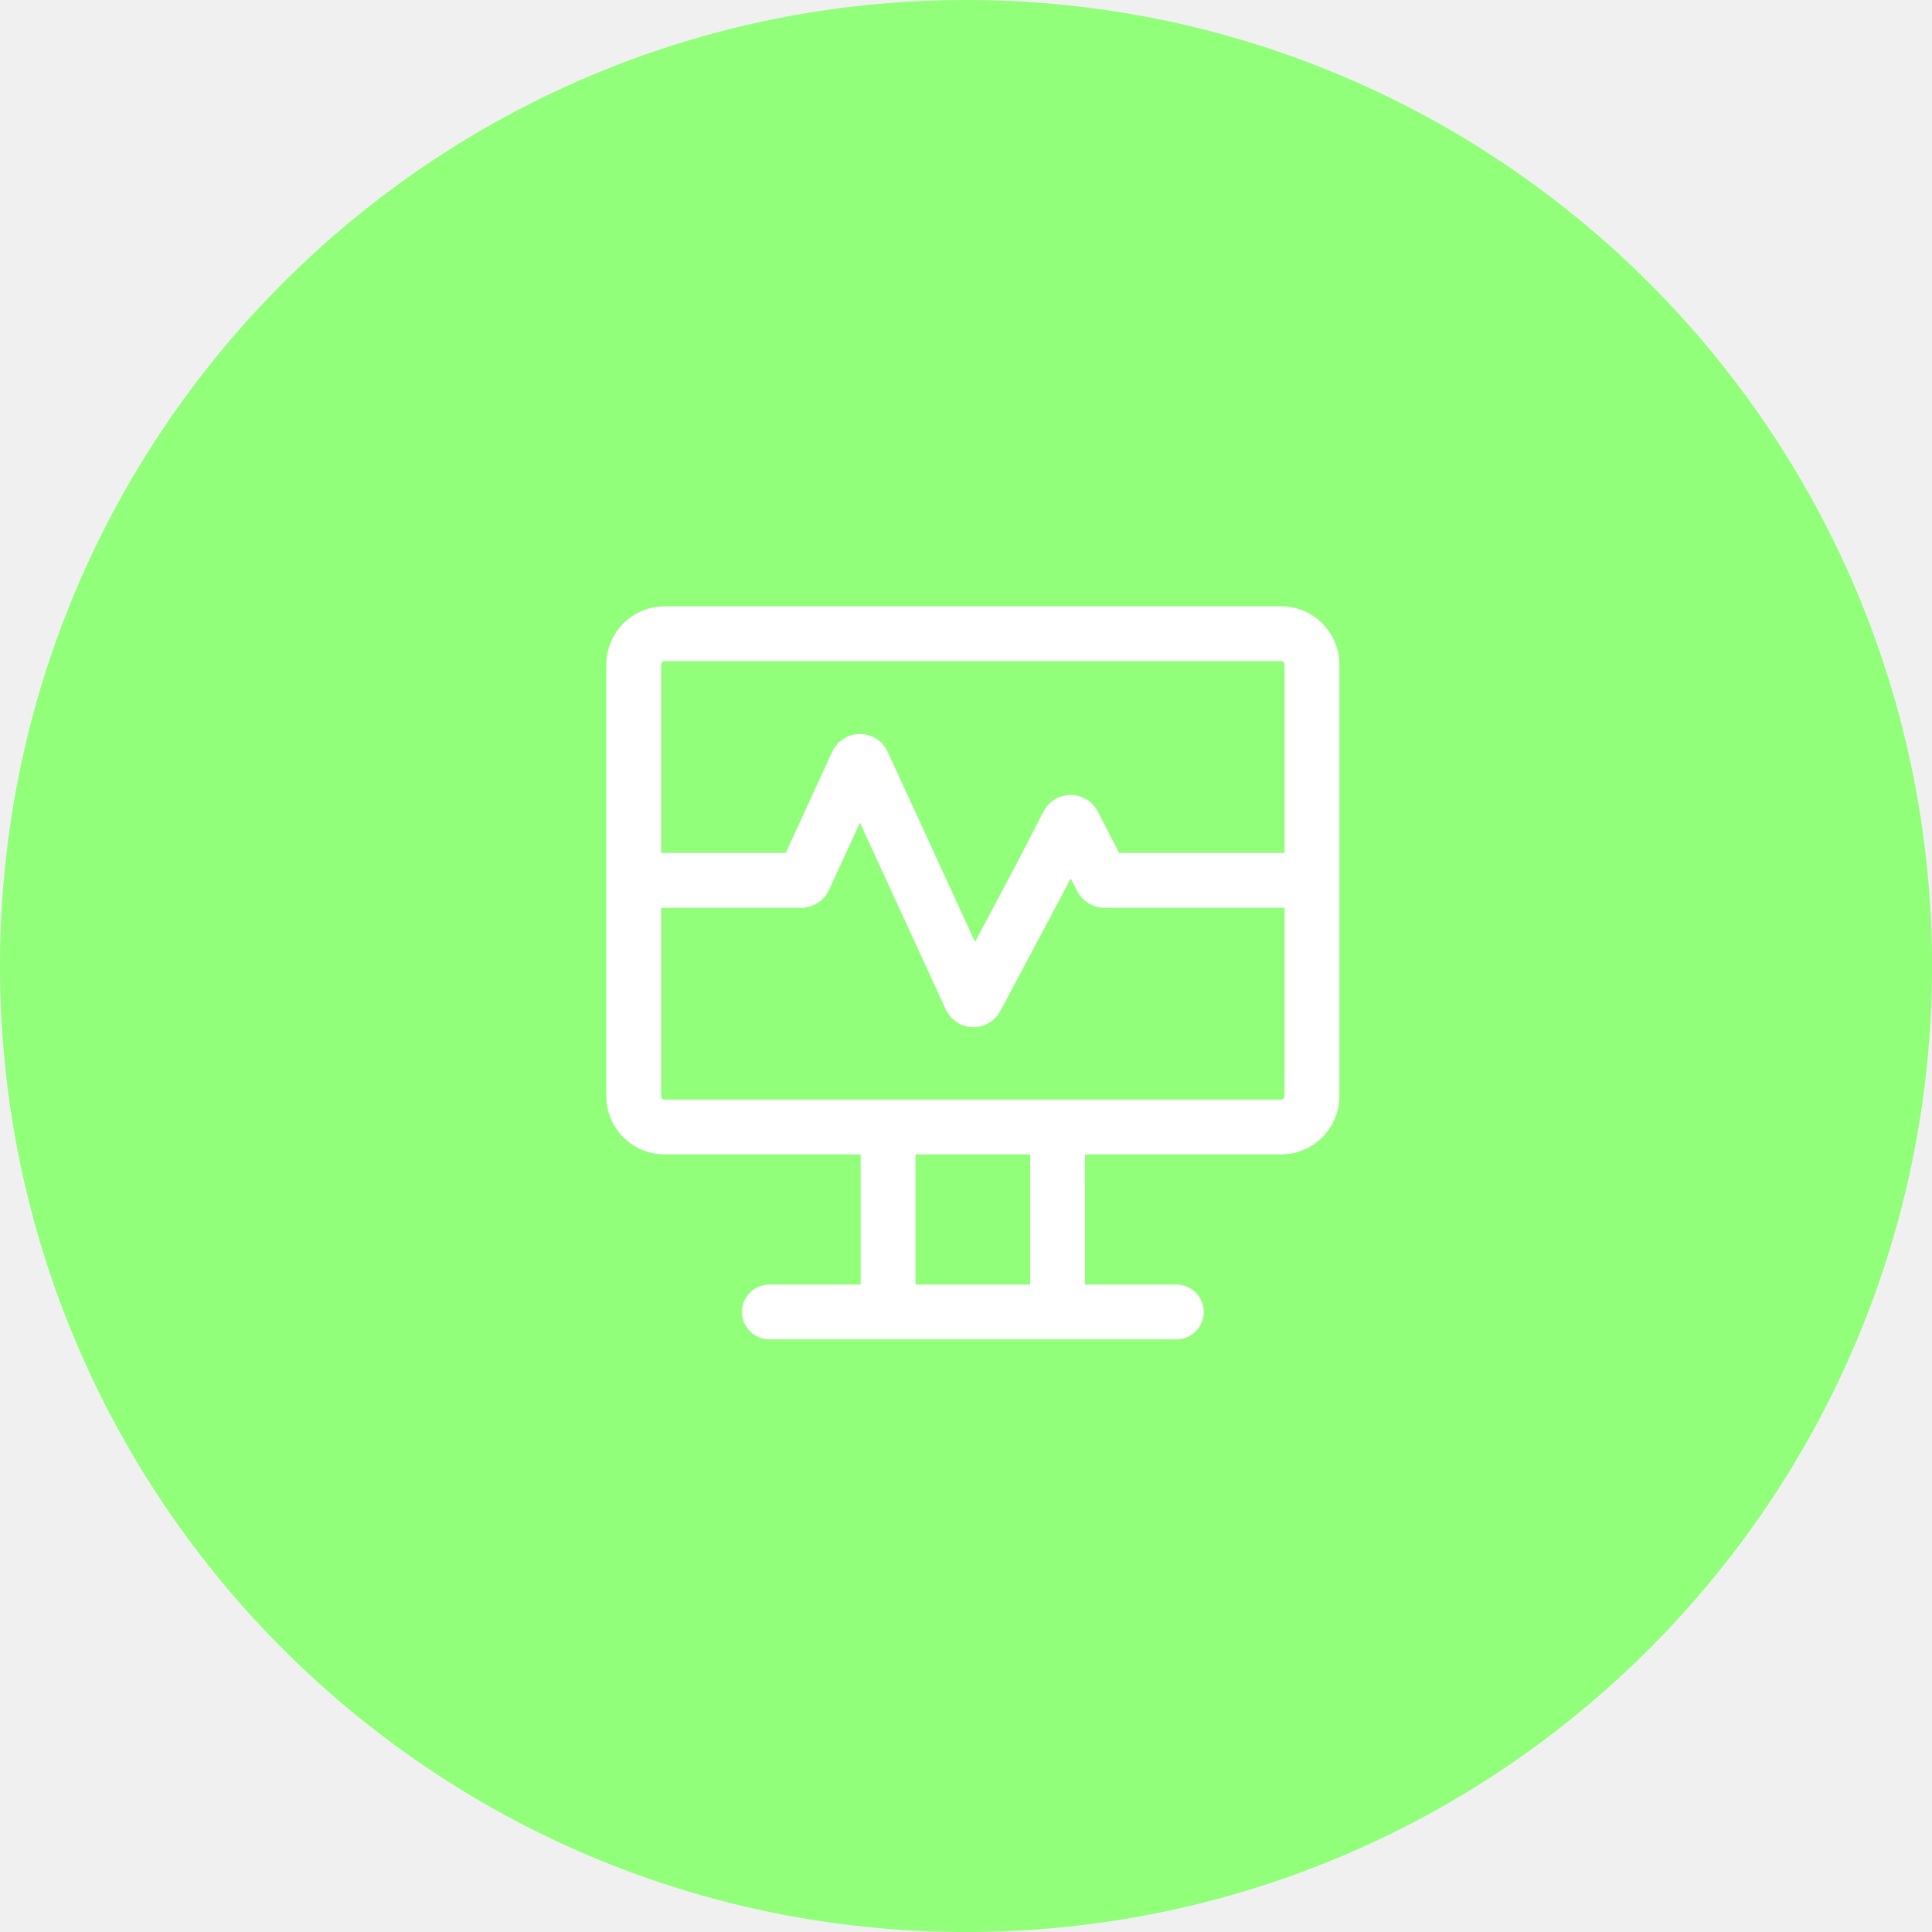
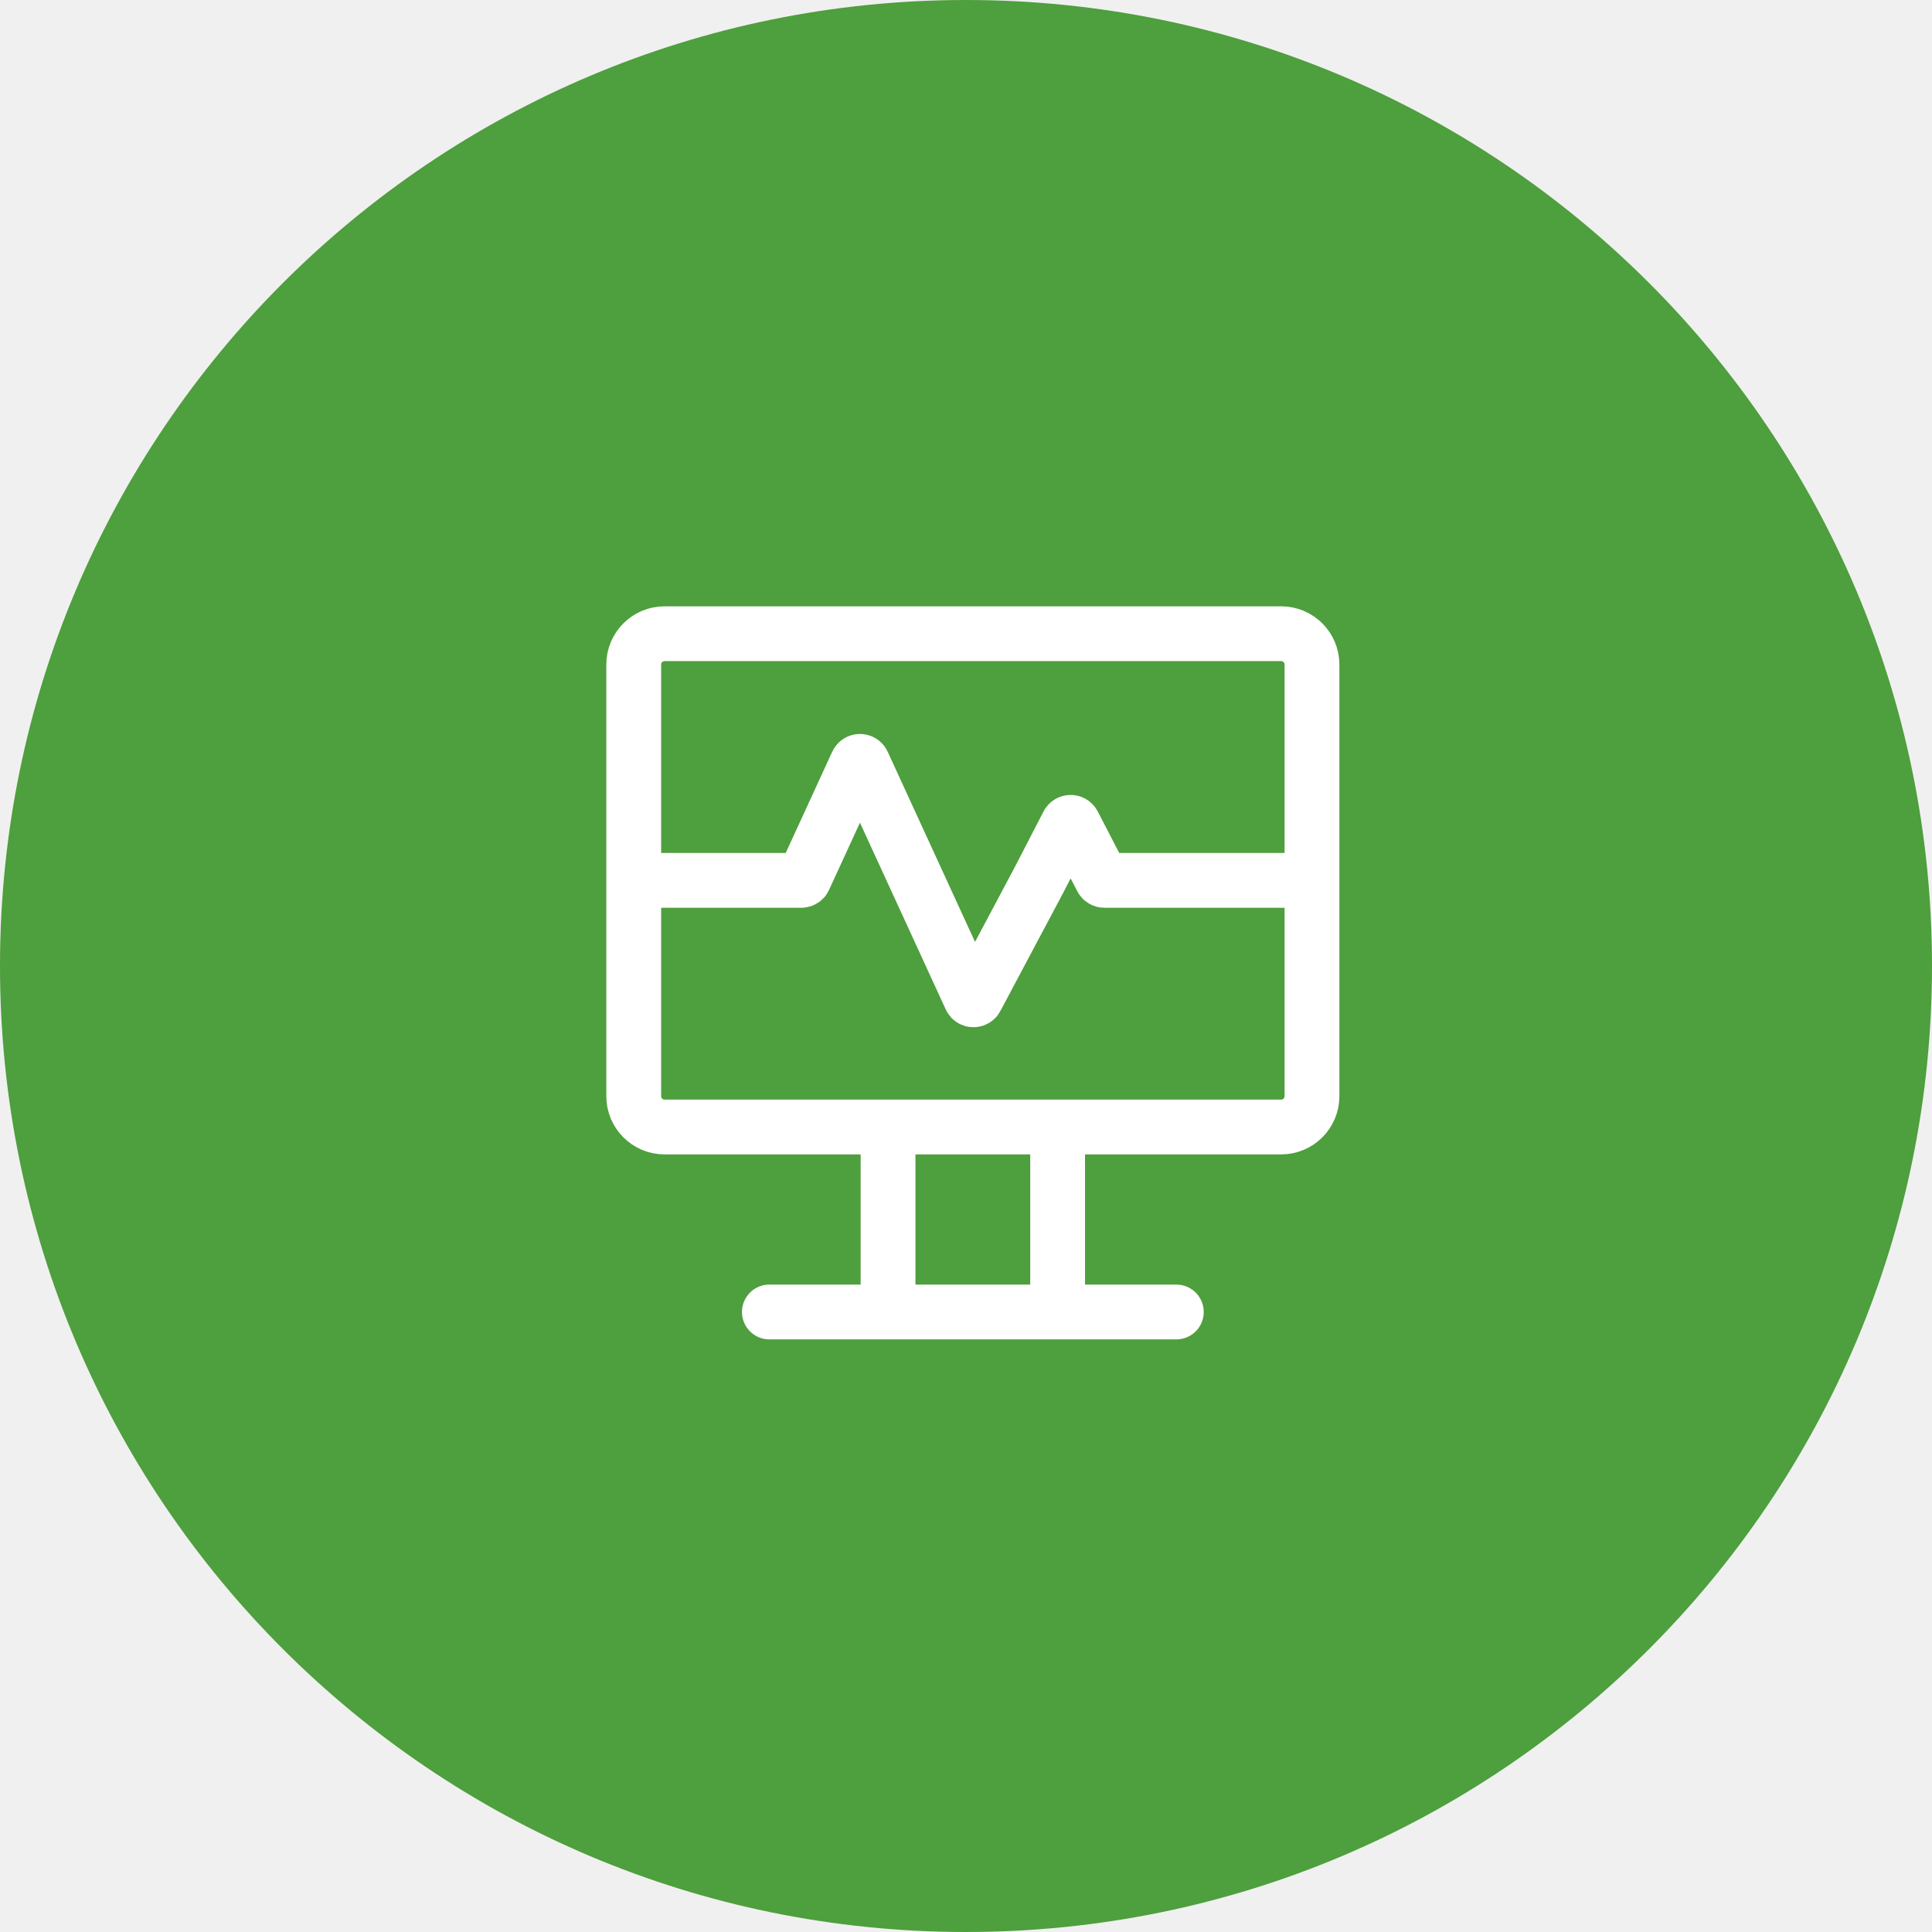
<svg xmlns="http://www.w3.org/2000/svg" width="141" height="141" viewBox="0 0 141 141" fill="none">
-   <circle cx="70.5" cy="70.5" r="70.5" fill="#91FF7A" />
+   <circle cx="70.5" cy="70.5" r="70.5" fill="#4E9F3D" />
  <g clip-path="url(#clip0_218_248)">
    <mask id="mask0_218_248" style="mask-type:luminance" maskUnits="userSpaceOnUse" x="44" y="44" width="54" height="54">
      <path d="M98 44H44V98H98V44Z" fill="white" />
    </mask>
    <g mask="url(#mask0_218_248)">
      <path d="M77.187 95.75H64.812M77.187 95.75H85.85M77.187 95.75V82.25M64.812 95.75H56.15M64.812 95.75V82.25M46.25 64.25H58.481C58.569 64.25 58.648 64.199 58.685 64.119L62.556 55.695C62.636 55.52 62.884 55.52 62.965 55.695L70.84 72.837C70.918 73.006 71.156 73.013 71.243 72.848L75.811 64.25L77.937 60.137C78.021 59.974 78.253 59.974 78.337 60.137L80.4 64.128C80.439 64.203 80.516 64.25 80.6 64.25H95.75M48.5 82.25H93.5C94.743 82.25 95.75 81.243 95.75 80V48.5C95.75 47.257 94.743 46.25 93.5 46.25H48.5C47.257 46.25 46.25 47.257 46.25 48.5V80C46.25 81.243 47.257 82.25 48.5 82.25Z" stroke="white" stroke-width="4" stroke-linecap="round" />
    </g>
  </g>
  <defs>
    <clipPath id="clip0_218_248">
      <rect width="54" height="54" fill="white" transform="translate(44 44)" />
    </clipPath>
  </defs>
</svg>
